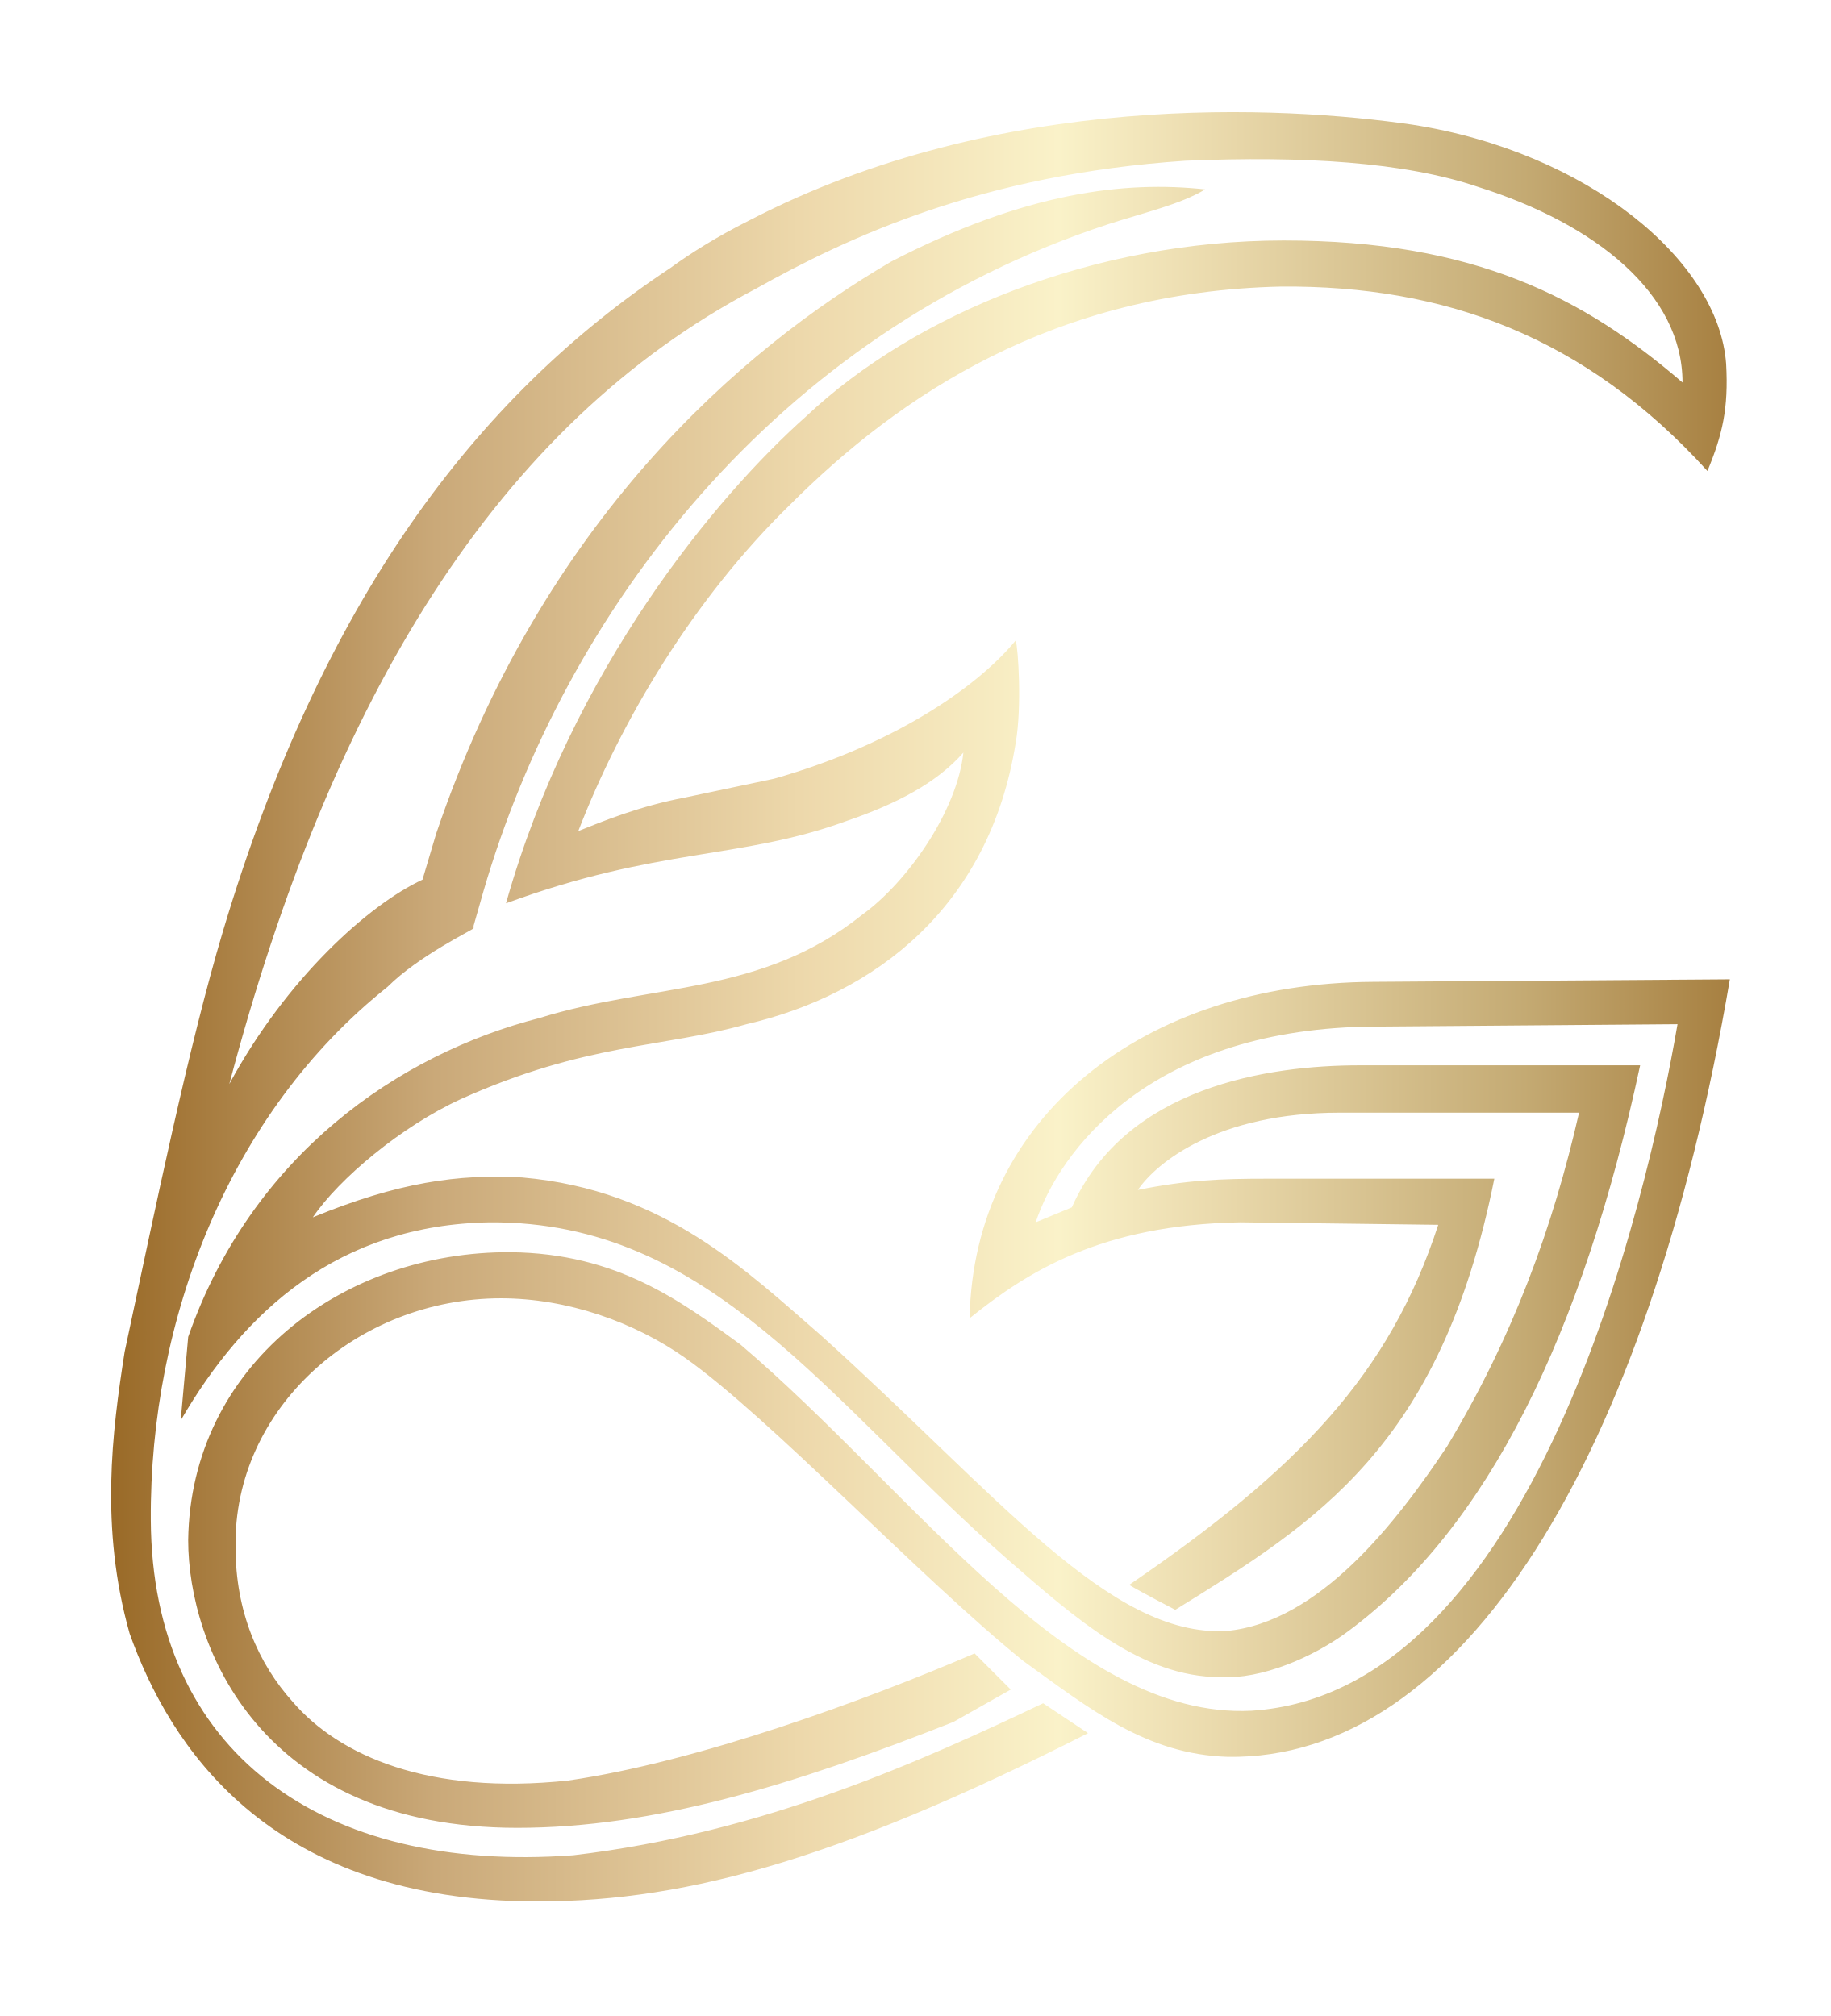
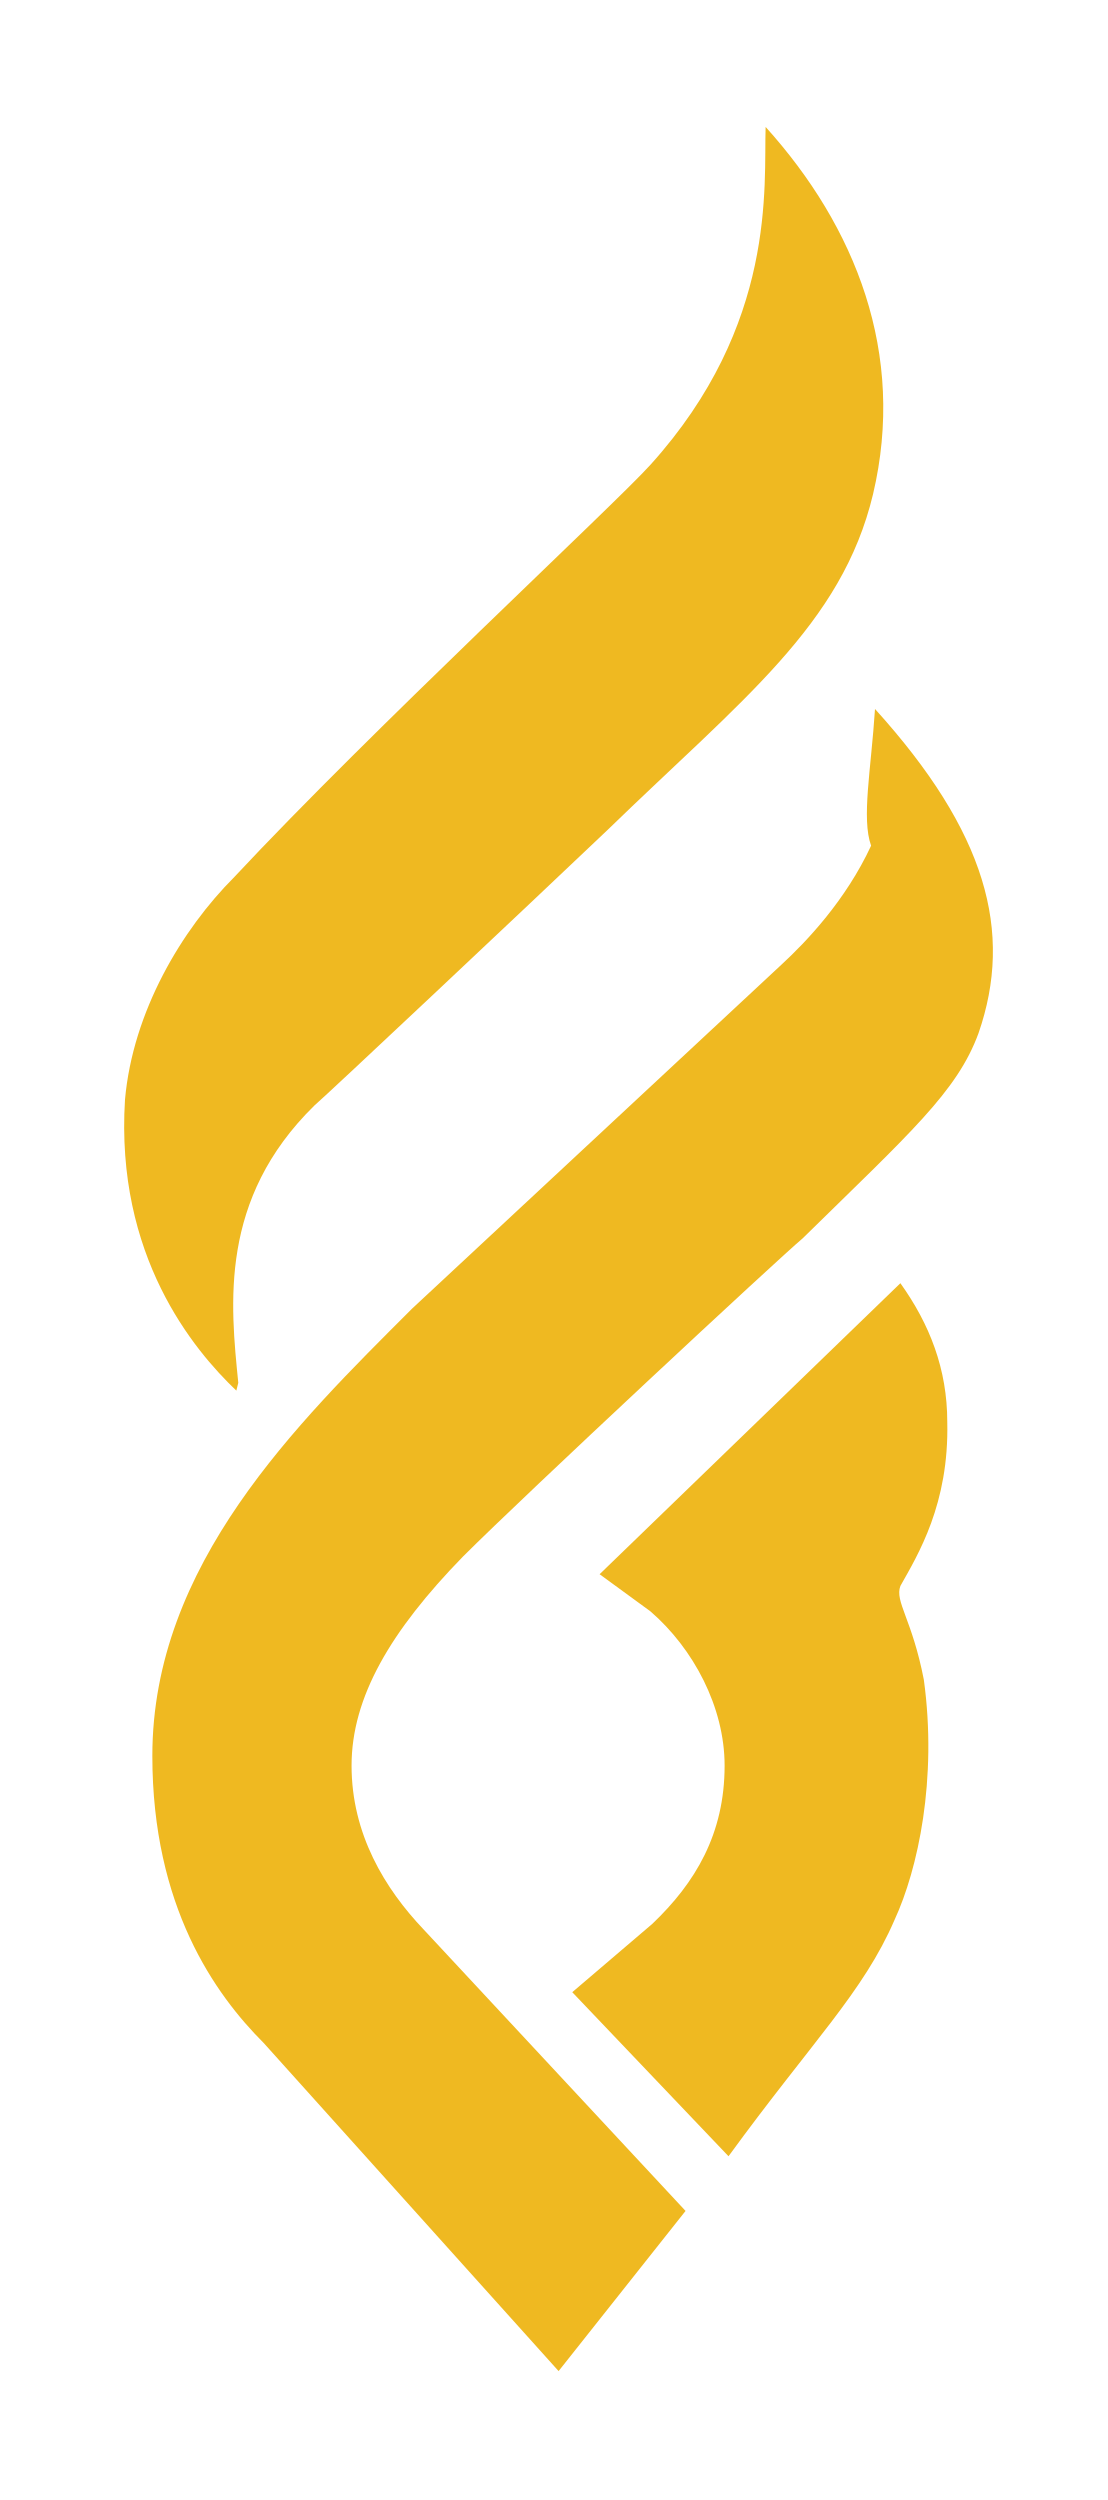
- <svg xmlns="http://www.w3.org/2000/svg" viewBox="0 0 146.9 161.8">
-   <style type="text/css">.cls-0 {fill:#1F272E;}
- .cls-1 {fill:url(#SVGID_1_);}</style>
-   <linearGradient id="SVGID_1_" x1="8.567" x2="138.7" y1="77.11" y2="77.11" gradientUnits="userSpaceOnUse">
-     <stop stop-color="#9A6B29" offset=".006" />
-     <stop stop-color="#CAA979" offset=".203" />
-     <stop stop-color="#EDD8AB" offset=".427" />
-     <stop stop-color="#FAF2C9" offset=".587" />
-     <stop stop-color="#EBDBAE" offset=".679" />
-     <stop stop-color="#C4AA73" offset=".874" />
-     <stop stop-color="#A78041" offset="1" />
-   </linearGradient>
-   <path class="cls-1" d="m83.7 136.7c-9.7 4.6-22.4 10.4-37.7 12.2-20.2 1.5-33.8-8.3-33.9-26.9-0.1-16.1 6.3-32.7 19-42.8 2.5-2.5 6.9-4.6 6.9-4.7v-0.2l0.8-2.8c6.5-22.3 23.3-44.7 50.1-53.5 3.1-1 5.8-1.6 7.8-2.8-6.4-0.7-14.4 0.2-25.2 5.8-12 7-28 20.8-36.5 45.9l-1.1 3.7c-4.3 2-10.9 7.9-15.5 16.4 8.2-31 21.5-52.9 42.2-63.8 7.5-4.2 18.2-9.2 34.5-10.3 9.5-0.4 17.6 0.1 23.5 2.1 9.5 3 16.4 8.6 16.4 15.7-7.9-6.8-16.7-11.4-32-11.4-15.2 0-29.6 5.9-38.3 14.1-7.2 6.4-18.8 20.3-24.1 39.1 12.2-4.5 18.8-3.5 27.3-6.6 4.1-1.4 7.3-3.1 9.4-5.5-0.5 4.7-4.5 10.4-8.1 13-8.1 6.5-16.9 5.5-25.9 8.3-11.3 2.9-23.1 11-28.2 25.6l-0.6 6.7c5.1-8.8 12.7-15.7 24.8-15.9 17.8-0.1 27 14.3 41.6 27.1 5.4 4.7 10.7 9.4 17 9.4 3.3 0.2 7.5-1.6 10.3-3.7 11.2-8.3 18.8-23.9 23.4-45.4h-22.5c-7.3 0-18.8 1.7-23.1 11.4l-2.9 1.2c1.9-5.7 9-15.3 26.4-15.7l25.1-0.2c-2.5 14.5-11.6 53.7-34.2 55.1-14.5 0.7-27-17.5-41-29.4-4.8-3.5-9.9-7.3-18.4-7.4-13.5-0.1-25.7 9.1-25.9 23.1 0 8.5 5.8 23.1 26.4 23.1 10.9 0 22.1-3.4 35-8.5l4.6-2.6-2.9-2.9c-8.6 3.7-22.2 8.7-32.6 10.2-11.2 1.2-18.4-2-22.1-6.3-2.8-3.1-4.6-7.3-4.6-12.4-0.2-11.2 9.8-20 21.3-20 5.3 0 10.7 1.9 14.8 4.8 6.8 4.8 18.8 17.6 27.1 24.3 5.4 3.9 9.9 7.5 16.4 7.7 18.7 0.3 33.7-23.7 40.3-62.4l-28.6 0.2c-18.5 0.1-32.1 10.9-32.4 27 4.6-3.7 10.5-7.5 21.7-7.7l15.9 0.2c-3.9 12-11.2 19.6-24.8 28.9 1 0.6 3.7 2 3.7 2 11.3-7 21.3-13.1 25.6-34.6h-18.2c-3.8 0-6.4 0.1-10.4 0.9 1.5-2.2 6.4-6.2 16.2-6.2h19.2c-2.1 9.2-5.3 18-10.6 26.8-4 6-10.2 14.1-17.7 14.8-9.4 0.5-18.3-10.9-32.5-23.7-6-5.2-12.6-11.7-24-12.7-5.1-0.3-10 0.4-16.8 3.2 2.1-3.1 7.1-7.3 11.9-9.5 10-4.5 16.2-4.1 22.9-6 10.3-2.4 19.5-9.4 21.6-22.6 0.5-2.9 0.2-7.5 0-8.2-3.3 4-10.2 8.5-19.4 11.1l-7.1 1.5c-3.7 0.7-6.6 1.9-8.6 2.7 3.4-8.8 9.2-18.6 17-26.2 8.8-8.8 21.2-17.1 39.4-17.5 13.1-0.1 24.4 4 34.2 14.8 1.2-2.9 1.7-5 1.5-8.6-0.6-8.3-11.1-17-25.2-19.2-10.3-1.5-33-2.8-53.2 7.7-2.6 1.3-4.8 2.7-6.3 3.8-15.7 10.4-28 26.8-35.9 53.2-2.8 9.4-5.4 22.1-7.9 33.8-1 6.4-2 14.1 0.4 22.6 3.2 9 11 21.1 31.7 21.5 12.1 0.2 24.5-3 45.2-13.5l-3.6-2.4z" />
+ <svg xmlns="http://www.w3.org/2000/svg" viewBox="0 0 56.7 128">
+   <style type="text/css">.cls-0 {fill:#142635;}
+ .cls-1 {fill:#EFB921;}</style>
+   <path class="cls-1" d="m12 44.9c-2.7 2.7-5.2 6.9-5.6 11.4-0.5 8 3.5 12.8 5.7 14.9l0.1-0.4c-0.4-4-1-9.4 3.9-14.2 0.7-0.6 10.9-10.2 15-14.1 6.9-6.7 12-10.5 13.6-17.2 1.7-7.2-0.9-13.7-5.5-18.8-0.1 3 0.6 10.1-5.9 17.3-1.9 2.1-14.3 13.6-21.3 21.1z" />
+   <path class="cls-1" d="m44.6 43.3c-1.3 2.8-3.3 4.9-4.6 6.1l-18.9 17.6c-5.9 5.9-13.3 13.1-13.3 22.9 0 7.7 3.2 12.2 5.7 14.7l15.1 16.8 6.5-8.2-13.4-14.4c-2-2.1-3.7-4.9-3.7-8.4s2-6.9 5.7-10.7c3.2-3.2 16.2-15.3 17.4-16.3 5.5-5.4 7.9-7.5 9-10.5 1.8-5.2 0.4-10.3-5.3-16.6-0.2 3.1-0.7 5.6-0.2 7z" />
+   <path class="cls-1" d="m46.2 81.7" />
+   <path class="cls-1" d="m46.2 81.7" />
+   <path class="cls-1" d="m46.2 81.7" />
+   <path class="cls-1" d="m46.2 81.7" />
+   <path class="cls-1" d="m46.2 81.7" />
+   <path class="cls-1" d="m46 81.6" />
+   <path class="cls-1" d="m46.2 81.6" />
+   <path class="cls-1" d="m46.2 81.6" />
+   <path class="cls-1" d="m46.1 81.5" />
+   <path class="cls-1" d="m46 81.6" />
+   <path class="cls-1" d="m46 81.5" />
+   <path class="cls-1" d="m46 81.6" />
+   <path class="cls-1" d="m45.9 81.5" />
+   <path class="cls-1" d="m45.9 81.5" />
+   <path class="cls-1" d="m45.9 81.7" />
+   <path class="cls-1" d="m45.9 81.5" />
+   <path class="cls-1" d="m46 81.6" />
+   <path class="cls-1" d="m45.8 81.4" />
+   <path class="cls-1" d="m45.9 81.3" />
+   <path class="cls-1" d="m45.9 81.4" />
+   <path class="cls-1" d="m45.9 81.6" />
+   <path class="cls-1" d="m45.7 81.3" />
+   <path class="cls-1" d="m45.8 81.5" />
+   <path class="cls-1" d="m45.8 81.4" />
+   <path class="cls-1" d="m45.8 81.6" />
+   <path class="cls-1" d="m45.6 81.2" />
+   <path class="cls-1" d="m45.8 81.5" />
+   <path class="cls-1" d="m45.8 81.6" />
+   <path class="cls-1" d="m45.6 81.3" />
+   <path class="cls-1" d="m45.6 81.4" />
+   <path class="cls-1" d="m45.6 81.4" />
+   <path class="cls-1" d="m45.6 81.4" />
+   <path class="cls-1" d="m45.6 81.2" />
+   <path class="cls-1" d="m45.6 81.6" />
+   <path class="cls-1" d="m45.6 81.6" />
+   <path class="cls-1" d="m45.4 81.1" />
+   <path class="cls-1" d="m45.4 81.6" />
+   <path class="cls-1" d="m45.6 81.6" />
+   <path class="cls-1" d="m30.7 80.6 15.4-14.9c1.5 2.1 2.4 4.4 2.4 7.1 0.1 4.2-1.5 6.8-2.4 8.4-0.3 0.8 0.6 1.7 1.2 4.8 0.7 5.1-0.3 9.7-1.5 12.3-1.6 3.7-4.2 6.2-8.5 12.1l-8-8.4 4.1-3.5c2.2-2.1 3.7-4.6 3.7-8.1 0-3-1.6-6-3.8-7.9l-2.6-1.9z" />
</svg>
